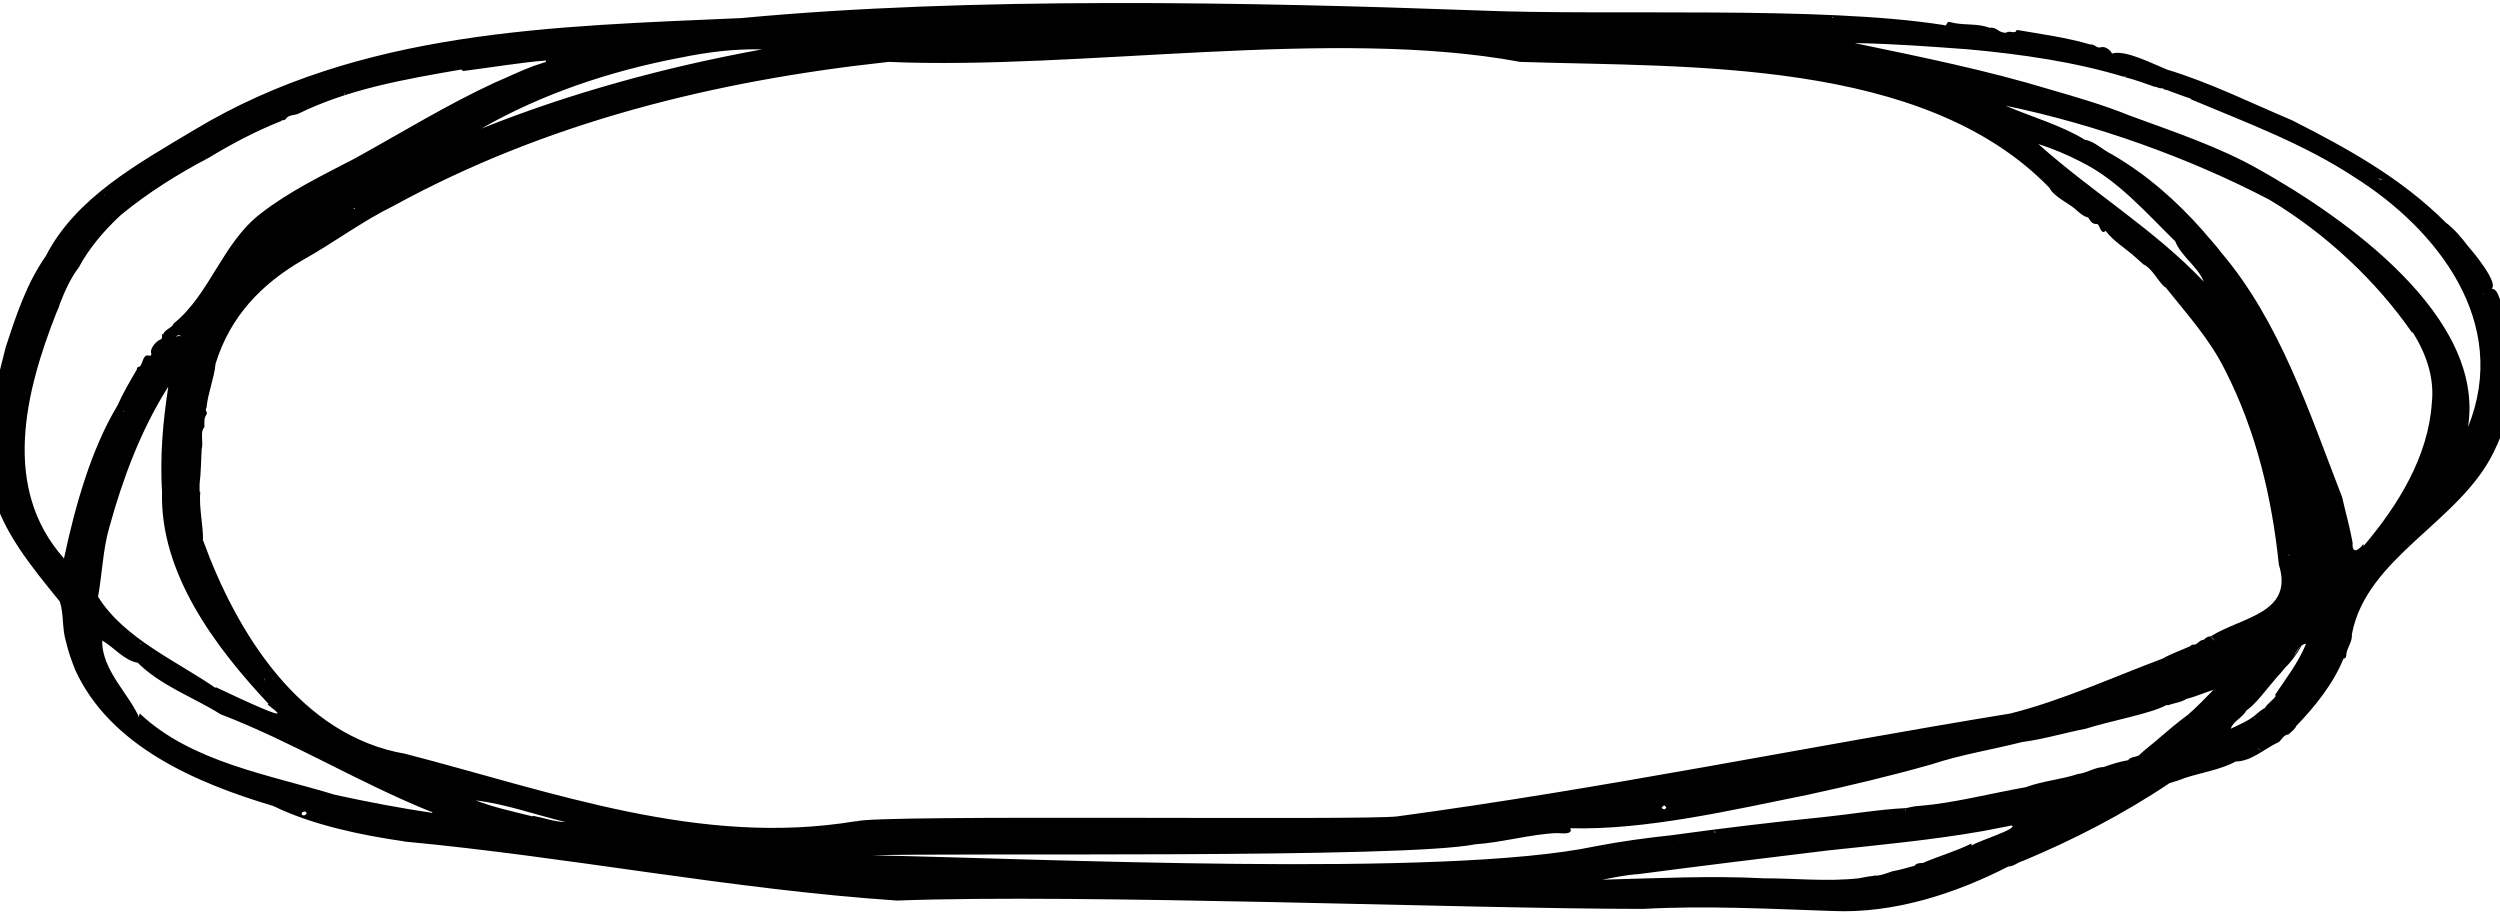
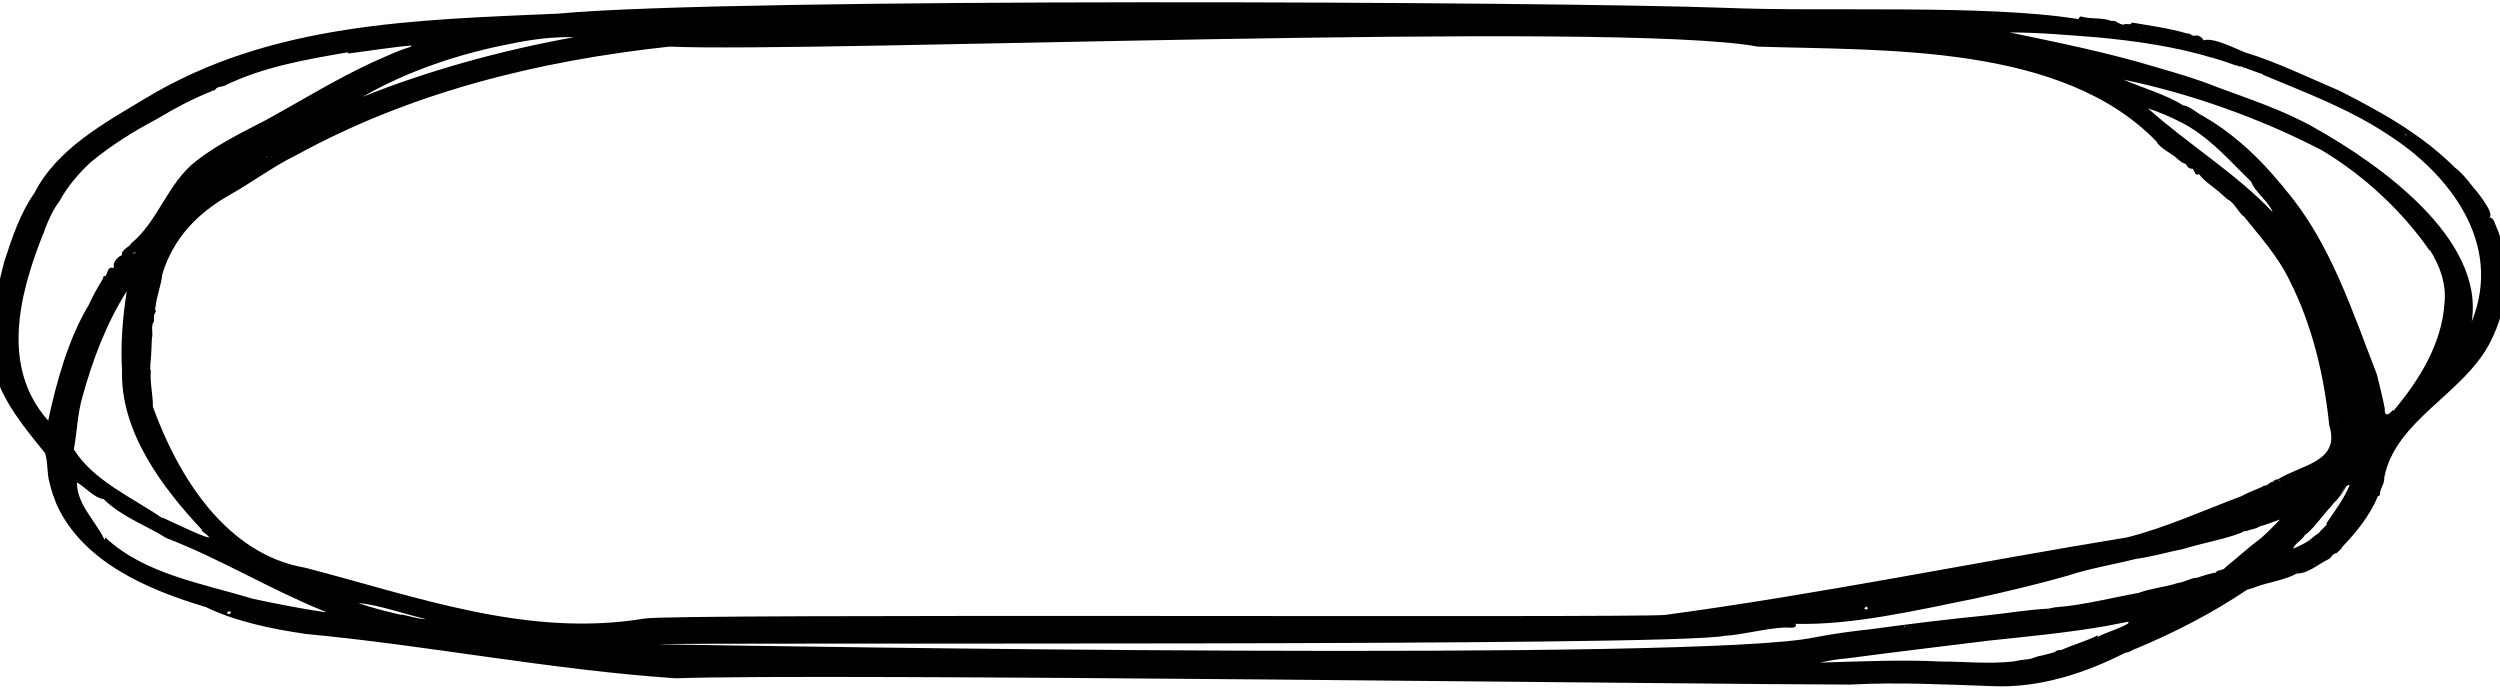
- <svg xmlns="http://www.w3.org/2000/svg" id="Camada_2" version="1.1" viewBox="0 0 359.5 131.4">
+ <svg xmlns="http://www.w3.org/2000/svg" id="Camada_2" version="1.1" viewBox="0 0 477.3 131.4">
  <g id="Graphic_Elements">
    <g>
-       <polygon points="314 111.9 314 111.9 314 111.9 314 111.9" />
-       <polygon points="289.2 114.3 289.2 114.3 289.2 114.3 289.2 114.3" />
-       <path d="M361.5,55.1c.4-4.2-.4-8.5-2.1-12.3h0c-.2-.5-.4-1.2-1.1-1.3,1-.8-2.5-5.1-3.4-6.1-.9-1.2-2-2.5-3.2-3.4-6.4-6.4-14.2-10.7-22.1-14.7h0c-5.9-2.5-12-5.5-18-7.3-2-.8-6-2.9-7.9-2.3-.2-.5-1-1.1-1.6-.9-.6.2-.9-.5-1.5-.4-3.4-1-7.1-1.5-10.6-2.1-.2.7-1,0-1.5.4-1.1.1-1.4-.9-2.4-.7-1.8-.7-3.7-.3-5.6-.8-.7-.3-.4.7-1,.4v.3-.3c-17.7-2.8-48-1.3-67-2.1-32.9-1.2-73.1-2-105.9,1.1-27.2,1.2-54.8,1.7-78.7,16.1-8,4.8-17,9.7-21.3,18.1-2.8,4-4.3,8.6-5.8,13.2-1.6,6.6-4,13.8-1.9,20.5,1.3,5.8,5.8,11.2,9.7,16,.6,1.8.3,3.9.9,5.8h0c.3,1.4.8,2.7,1.3,4,5,11,17.4,16.3,28.5,19.6,5.5,2.7,12.6,4.2,18.9,5.1h-.2c23.7,2.2,47.2,6.9,71,8.5,26.5-1,82.1,1.2,107.3,1.2,9.1-.5,18.2,0,27.2.3,8.8.4,17.7-2.5,25.3-6.4.8,0,1.3-.6,2.1-.8,7.2-3,14.4-6.7,21.1-11.2.7-.2,1.4-.4,2.1-.7h0c2.4-.8,5.2-1.2,7.4-2.4,2.2,0,4.1-1.8,6-2.7.6-.2.7-1.1,1.6-1.2.4-.4.9-.7,1.1-1.2,2.6-2.7,5.3-6,6.8-9.7.4,0,.4-.4.4-.6.1-1,.9-1.8.8-2.9,2.1-11.1,15.5-16.1,20.4-26.2h0c1.5-3,2.6-6.7,3-10.1h0v.2ZM326.3,28.5h0ZM354.4,36.3h0ZM355.7,40.6h0ZM355.7,40.8c0,.2.2.2.4.2-.1,0-.3,0-.4-.2ZM355.7,39.4h0ZM356.5,44.1h0ZM359.6,50.7h0ZM357.8,57.1h-.2.2ZM359.6,50.7h0ZM358.6,57.5h0ZM357.1,42.2s.1.1,0,.2v-.2ZM356,39.1h0ZM354.4,36h0s0-.2-.1-.3c0,.1,0,.2.1.3ZM349.7,33.5h0ZM349.7,33.5h0ZM349.9,34.1c-.1.2.4.5.4.4-.2-.1-.4-.2-.4-.4ZM351.6,34.5v-.3.3h0ZM349.2,61h0ZM340.9,39.3h0ZM337.2,33.5h0ZM337.4,33.6h0ZM337.5,33.5h0ZM334.6,32.7h0ZM334.6,32.7h0ZM334.6,32.7h0ZM338.7,38h0ZM351.4,54.9h0ZM346.3,42.3v.2-.2ZM345.6,42.3h0ZM348.1,45.7h.1-.1ZM345.6,42.3h0ZM350.2,54.2h0q0,.1,0,0h0ZM319.1,21.7c-.3-.1-.6-.3-.9-.4.3.1.6.3.9.4h0ZM308.8,19.6h0ZM307.2,20.4h-.1.1ZM341.9,24.5h0ZM342.5,26c0-.2-.2-.2-.6-.3h0c.5,0,.6,0,.6.3ZM342.1,26.8h0ZM344.3,29h0ZM346.2,28.1h0ZM342.7,26.7c0-.3-.3-.2-.5-.1.2,0,.4-.1.5.1h0ZM340.2,25.9h-.4.4ZM328.6,18.9h0ZM316.5,14.8h0ZM318.9,14.5h0ZM315.4,12.5h0ZM315.4,12.5c-.3.3-.8.2-1,.6h0c.2-.3.8-.3,1-.6ZM318.9,14.5h0v.4-.4h0ZM315.4,12.5h0ZM315.4,12.5h0ZM305.7,11.1c-.1-.1-.2-.1-.3-.2.1,0,.2,0,.3.2ZM291.6,7.1h0ZM291.6,7.1h0ZM291.6,6.6c.3.1.4.3,0,.5h0c.4-.2.3-.4,0-.5ZM284.2,6.4h0ZM267,6.2h0c5.4.1,10.7.5,16.1.9,7.6.7,15.3,1.8,22.5,4,1.5.4,2.9.9,4.3,1.4h.2c.3.2.6.2.9.2h0c.3.3.7.2,1,.4h0c.6.2,3.7,1.4,2.7.9.1,0,.3.2.4.3h0c8.1,3.4,16.2,6.4,23.5,11.2h0c11.9,7.5,22.4,20.9,16.3,35.9,2.5-15.9-17.7-30.1-30-37-5.8-3.3-12.2-5.4-18.7-7.8-3.7-1.5-7.5-2.6-11.3-3.7-9.2-2.8-18.6-4.7-28.2-6.7h.3ZM288.3,15h0ZM263.6,2.4v.2c-.2,0,0-.2,0-.2ZM259.9,2.6h0ZM111.2,10.3h0ZM103.5,12.4h0,0ZM101.8,11.8h0ZM100.6,11.6c0,.3,0,.7.3,1-.2-.3-.3-.7-.3-1ZM97.8,8.3c3.9-.8,7.8-1.3,11.8-1.2-13.8,2.5-27.7,6.3-40.4,11.4,8.7-5,18.6-8.3,28.6-10.2h0ZM76.8,9.5h0ZM73.5,15.5h0ZM92.3,13.8h0ZM93.9,14.2s-.2,0,0,.1c0,0,0-.1,0-.1ZM90.4,15.7h0ZM86.5,12.7h0ZM74.7,18.7h0ZM68.7,21.9h0ZM52,30.8h0ZM53.5,30.6h0ZM51.1,30.1c-.1,0-.2-.1-.3-.2h.2v.3h0ZM53.4,30.6h0ZM52,30.8h0ZM87.8,5.1h0ZM83.1,5.3h0ZM83.1,5.3h0ZM83.1,5.4h0ZM78.6,8.7h0ZM78.6,8.7h0ZM66.9,7.7h0ZM69.4,8.6h0ZM66.7,10.2c3.9-.5,8.1-1.2,11.8-1.5v.2c-.6.2-1.2.4-1.8.6-1.9.7-3.7,1.6-5.6,2.4-6.9,3.2-13.4,7.2-20.1,10.9-4.6,2.4-9.4,4.7-13.5,7.9-5.5,4.2-7.3,11.6-12.5,15.8-.3.7-1.2.8-1.5,1.5h0v.4-.4c-.4,0,0,.7-.4.8-.7.3-1.3,1.1-1.4,1.7,0,.4.3.8-.5.6-.6,0-.7,1.1-1,1.5-.1.2-.6.1-.5.5-1,1.7-2,3.4-2.8,5.2h0c-3.8,6.3-6.1,14.5-7.7,22-9.1-10.2-5.5-24.1-1.1-35.3h0c.2-.4.4-.9.5-1.3h0c.7-1.8,1.6-3.8,2.7-5.2h0c1.5-2.8,3.7-5.4,6.1-7.6,3.9-3.2,8.2-5.9,12.6-8.2h0c3.3-2,6.7-3.8,10.2-5.2h0s.2,0,.2-.1h0c.2-.2.5,0,.7-.3h0c.4-.6,1.1-.5,1.7-.7h0c7.3-3.6,15.4-5,23.5-6.4l.3.2ZM38,97.5h0ZM38,97.5h0ZM38.2,97.8h.1-.1ZM38.2,96.7h0ZM38,97.5h0v.4s-.1-.2,0-.4h0ZM38.5,101.3c.4.4.9.7,1.2,1,1.7,1.5-7.6-3-8.7-3.5,0,0,0,.2.1.2-5.6-3.9-13.3-7.2-17-13.2.6-3.3.7-6.8,1.6-9.9h-.2.2c1.9-6.9,4.5-14,8.5-20.3-.8,5.2-1.2,10-.9,15.2-.3,11.6,7.6,22.2,15.3,30.4h0ZM20.2,93.2c.2-.5.2-.6-.2-.7.4,0,.4.2.2.7h0ZM22.4,93.6h0ZM11.4,73.4h0q0-.1,0,0h0ZM13.4,67.1h0ZM28.8,64.4h0v-.4.4ZM11.9,72.8h0ZM13.3,73.5h0ZM13,80h0ZM13,80h0ZM14,79.2h0,0ZM12.5,76.6h0ZM13.6,80.3h0ZM12.6,73.3h0ZM18.2,65.6h0q0,.1,0,0h0ZM17.8,59.3v-.3s.1.2,0,.3ZM10.4,78.4h0ZM26.1,48.4h0ZM26.1,48.4h0c-.3-.2-.6,0-.8,0,.2-.2.5-.3.8,0ZM24.8,49.2h0ZM25.5,67.5h0ZM26.1,69.5v-.2.2c-.5,0-.7.5-1,.8.3-.3.5-.8,1-.8ZM27.7,75.9h0ZM24.3,74h0ZM27.3,69.4v.2-.2ZM23.3,51.3h0ZM23.3,51.4h0ZM23.8,69.3v.2h0v-.2h0ZM32.5,88.4h0ZM28.7,47h0ZM35.9,97.5h0ZM12.5,97.6h0,0ZM29,64.5h-.1.1ZM35,17h0ZM35,17h0ZM28.1,22.8h0ZM7.4,41.3h0ZM22.4,24.9h0c0-.1,0,0,0,0ZM15.9,31h0ZM3.9,61.7h0v-.3.3ZM4.9,47h0ZM4.6,52.1h0ZM.5,66.3H.5ZM6,47.2h0ZM7.4,41.3h0ZM-1.2,64.3h0ZM.4,66.3H.4c0-.3-.3-.6-.5-.8.2.2.3.5.5.8H.4c-.5,0-1-.3-1.4-.6.4.3.8.6,1.4.6H.4ZM3.6,65.1h0ZM52.1,13h.2-.2ZM49.6,13.7h0ZM49.6,13.7h0c-.1-.1,0-.3,0-.5v.5ZM49.7,13.6h0ZM60,11h0c0-.1,0,0,0,0ZM56,9.1h0ZM58.5,7.4h0ZM51.2,8.8h0ZM18.7,25.2h0ZM15.1,28q0,.1-.2.1s0,0,.2-.1ZM6.5,36.7h0ZM.7,52.8h-.3c0,.1.3,0,.3,0ZM17.7,102.7h0ZM25.4,110.1h0ZM44,117.1c-.5.5-1-.3-.2-.4.2,0,.4.2.2.4h0ZM45.7,117.6c.2,0,.3-.2.5-.2-.2,0-.3,0-.5.2h0ZM45.7,117.6h0ZM44.8,117.9h0ZM45.3,117.8c0,0,.4-.3.3-.2-.2,0-.3,0-.3.2ZM48.2,114.3c-9.5-2.9-20.7-4.7-28.1-11.7-.1.3-.2.6,0,.8h0c-1.4-3.5-5.5-7-5.4-11.3,1.7,1,3.2,2.9,5.1,3.2,3.3,3.3,8.1,5,11.9,7.4,10.4,4,19.8,9.8,30.2,14,.1,0,.2,0,.3.2-4.7-.7-9.4-1.6-14-2.6h0ZM76.6,117.4c-2.8-.7-5.6-1.3-8.2-2.3,4.3.5,8.7,2.1,12.9,3.1-1.5,0-3.1-.6-4.7-.9h0ZM123,118.1c-22.3,3.7-43.5-4.2-64.7-9.7-15.2-2.6-24.3-17.5-29.1-30.7,0,0-.1-.2,0-.2v.2c0-2.4-.6-4.6-.4-7h-.1v-1.1h0c.2-1.6.2-3.3.3-5h0c.3-1.1-.3-2.4.4-3.2,0-.6-.1-1.3.3-1.8.2-.4-.3-.5,0-1,.2-2.1,1.1-4.2,1.3-6.3h0c2.1-6.8,6.6-11.5,12.7-15,4.3-2.4,8.4-5.5,12.9-7.7,21.9-12,46.2-18,71.2-20.7,27.5,1.2,64-5,90.8,0,24.2.8,58-.6,76.1,18.1h0c.7,1.4,2.9,2.2,4.1,3.4.5.4.8.7,1.5.9.3.5.6,1,1.3.9.4.3.5,1.6,1.2,1,1.1,1.5,3,2.6,4.4,3.9.3.3.7.6,1,.9h0c1.3.6,2,2.3,3.1,3.3h.1c3.1,3.9,6.4,7.5,8.6,12,4.4,8.6,6.7,18.2,7.7,27.9h0v-.2.2h0c2.2,7-5.3,7.5-9.8,10.3h0c.2.2.5.3.5.8,0-.4-.4-.6-.5-.8-.4,0-.7.2-1,.5-.6,0-.9.7-1.4.7h0c-.2,0-.4,0-.5.2-1.3.6-2.8,1.1-4,1.8h0c-7.2,2.7-14.4,6-21.9,7.9h0c-29.4,4.8-58.5,10.8-88.2,14.8-4.7.6-75-.3-77.7.7h-.2ZM303.3,25.7h.3-.3ZM310.5,30.7h0c-.3-.2-.5-.5-.4-.9-.1.3,0,.6.4.9h0ZM299.1,23.2c5.4,2.6,9.6,7.5,13.7,11.5.8,2.1,3.3,3.7,4.1,5.8h0c-7.1-7.5-16.1-12.9-23.8-19.8,2.1.7,4.1,1.5,6,2.5h0ZM321.1,105.2v-.5h0v.5h0ZM321,105.3l-.4.2c.2,0,.3-.1.4-.2ZM323,89.5h0ZM329.8,76.5h0ZM329.4,78.5h0ZM329.1,78h0ZM329,78h-.1.1ZM329.2,79.7c0,.1,0,.2-.1.2,0,0,0-.1.1-.2ZM331.3,99.2h0ZM312.2,99.9h0ZM317.5,34.7h-.1.1ZM324.4,62h0ZM324.9,46.5h0ZM305.2,32.6c0,.3-.1.6-.3.8h0c.2-.2.4-.5.3-.8h0ZM305.2,31.5h0ZM305.2,32.6h0ZM309.6,37.8h0ZM294.7,101.1h0ZM296,102.2h0ZM295.6,102.2h0ZM295.6,102.2h0ZM289.5,106h0ZM245.7,111.9h0ZM244.4,110.3h0ZM239.3,116.4c-.4-.2-.5-.2,0-.6.4.3.4.4,0,.6ZM213.3,116.2h0c0,0,0,0,0,0ZM209.1,130.1h0ZM240.8,121.9h0ZM240.7,121.9c-.1,0-.2-.2-.4-.3.1,0,.2.2.4.3ZM232.7,125.8h0c.3,0,.6,0,.9-.2-.3,0-.6,0-.9.2ZM234.3,124.5c.2.6.9.6,1.3.9-.4-.4-1.1-.4-1.3-.9ZM233.5,121.2h0ZM234.7,129.9h0v-.2.2ZM252.8,128.6h0q0,0,0,0ZM246.1,126h0ZM252.8,128.6h0ZM253.1,126h.1-.1ZM249.2,130.3h0ZM254.6,127.9v.2-.2ZM269.2,127h0q0,0,0,0ZM269.3,126.9h0v-.2.2ZM276.4,124.6h0ZM273.1,129.1h0ZM281.5,125h0ZM282.6,125.7h0ZM281.9,123.4h.1-.1ZM283.8,126.2h0ZM266.7,126.4h-.1c0,0,.1,0,.1,0h0ZM269,130.6h0ZM275.8,128.1h0c0,.3.2.6.3,1,0-.3-.2-.6-.3-1ZM283.7,126.2h-.6.6ZM283.5,121.3c-2.2,1.1-4.7,1.8-7,2.8-.4,0-.9,0-1.2.4-1.1.3-2.1.6-3.2.8-.9.3-1.8.7-2.7.6h0c.4.2.6,0,.9,0-1,0-2,.2-3,.4-4.6.5-9.1,0-13.7,0-7.6-.4-15.5,0-23.2.2,1.7-.3,3.4-.7,5.2-.8,9.1-1.2,18.2-2.3,27.2-3.4,7.5-.8,15-1.5,22.4-2.8,1.4-.3,2.7-.5,4.1-.8.9.5-4.8,2.2-5.8,2.9h0ZM258.2,121.1h0ZM246.5,119.7c0-.2.1-.2.2,0h-.2ZM253.1,122.5h0ZM245.9,119.6h0ZM289.2,114.3h-.1.1ZM287.9,121.8h0ZM289.2,114.3h0ZM283.4,115.8h.1-.1c0,0,0,0,0,0ZM275.8,116.3h0ZM273.7,117.9s0,0,.1,0h-.1ZM274,116.7v-.4h0c0,0,.1.2,0,.4ZM304.6,109.7h-.1.1ZM306.1,109.3c-1.2.2-2.5.6-3.6,1h0c-1.2,0-2.5.9-3.7,1h0c-2.4.8-5.1,1-7.5,1.9-5.1.9-10.4,2.3-15.4,2.7-.6,0-1.2.2-1.8.3h0c-4,.2-8,.9-11.9,1.3-7.1.7-14.5,1.6-21.8,2.6-3.7.4-7.4.9-11,1.6h0c-21.8,4.6-81.1,1.7-104,1.3,11.6-.4,76.6.5,86.8-1.6,3.5-.2,8.2-1.5,11.7-1.6h0c.5,0,2.4.3,1.9-.7,10.8.3,23.2-2.6,34.1-4.8h0c6-1.3,11.9-2.7,17.9-4.4,4.2-1.4,8.7-2.1,13-3.2h0c3.1-.4,6-1.3,9.1-1.9h0c3.4-1.1,9.5-2.2,11.6-3.4h.3s.1-.1.2-.1c0,0-.1,0-.2.1.8-.3,1.9-.4,2.6-.9h0c1.3-.3,2.6-.9,3.9-1.3-1.2,1.2-2.4,2.5-3.7,3.6-1.5,1.1-2.9,2.3-4.3,3.5h0c-.9.8-1.9,1.5-2.7,2.3-.5.3-1.1.2-1.5.6h0ZM311.9,112.6h0ZM327.2,104.7h0ZM322.4,106.6h0ZM324.6,107.5c.2.2.5.3.5.7h0c0-.4-.4-.5-.5-.7ZM327.3,100c-.4.7-1.2,1.1-1.6,1.8-.6.3-1.1.8-1.6,1.2h0c0,.2.1.3.3.4-.2,0-.3-.2-.3-.4-.9.7-1.9,1.1-2.9,1.6-.1,0-.2.1-.4.2.2-1,1.7-1.6,2.2-2.6,1.1-.8,2-1.9,2.9-3,.5-.6,1-1.2,1.5-1.8.4-.4.8-.9,1.2-1.4.2-.4.4-.8.9-1.1-.4.2-.7.6-.9,1.1h0c1.6-1.4,3.7-5.4,1.2-1.6.4-.7.8-1.5,1.6-1.8h.2c-1.1,2.7-2.9,5-4.5,7.4h.2ZM339.8,78.3c-.8,1-1.6,1.3-1.5-.3-.4-2.2-1-4.3-1.5-6.5-4.7-12.1-8.9-25.2-17.4-35.2h-.2.2c-.8-1.1-1.8-2.1-2.6-3.1-.2.3,0,.6,0,1h0c0-.3-.1-.7,0-1-3.8-4.3-8.1-8.1-13.1-11h0c-1.3-.6-2.5-1.9-3.9-2.1-3.4-2.1-7.7-3.3-11.4-4.9,13,2.7,26.4,7.5,37.9,13.5,0,0,.1-.2,0,0h0c8.2,4.9,15.5,11.8,20.6,19.2v-.2c1.9,3,3.2,6.5,2.8,10.2h0c-.5,7.7-4.8,14.7-9.8,20.6h0v-.2Z" />
+       <polygon points="431 111.9 431 111.9 431 111.9 431 111.9" />
+       <polygon points="406.2 114.3 406.2 114.3 406.2 114.3 406.2 114.3" />
+       <path d="M478.5,55.1c.4-4.2-.4-8.5-2.1-12.3h0c-.2-.5-.4-1.2-1.1-1.3,1-.8-2.5-5.1-3.4-6.1-.9-1.2-2-2.5-3.2-3.4-6.4-6.4-14.2-10.7-22.1-14.7h0c-5.9-2.5-12-5.5-18-7.3-2-.8-6-2.9-7.9-2.3-.2-.5-1-1.1-1.6-.9s-.9-.5-1.5-.4c-3.4-1-7.1-1.5-10.6-2.1-.2.7-1,0-1.5.4-1.1,0-1.4-.9-2.4-.7-1.8-.7-3.7-.3-5.6-.8-.7-.3-.4.7-1,.4v.3-.3c-17.7-2.8-48-1.3-67-2.1C296.6.3,139.4-.5,106.6,2.6c-27.2,1.2-54.8,1.7-78.7,16.1-8,4.8-17,9.7-21.3,18.1-2.8,4-4.3,8.6-5.8,13.2-1.6,6.6-4,13.8-1.9,20.5,1.3,5.8,5.8,11.2,9.7,16,.6,1.8.3,3.9.9,5.8h0c.3,1.4.8,2.7,1.3,4,5,11,17.4,16.3,28.5,19.6,5.5,2.7,12.6,4.2,18.9,5.1h-.2c23.7,2.2,47.2,6.9,71,8.5,26.5-1,199.1,1.2,224.3,1.2,9.1-.5,18.2,0,27.2.3,8.8.4,17.7-2.5,25.3-6.4.8,0,1.3-.6,2.1-.8,7.2-3,14.4-6.7,21.1-11.2.7-.2,1.4-.4,2.1-.7h0c2.4-.8,5.2-1.2,7.4-2.4,2.2,0,4.1-1.8,6-2.7.6-.2.7-1.1,1.6-1.2.4-.4.9-.7,1.1-1.2,2.6-2.7,5.3-6,6.8-9.7.4,0,.4-.4.4-.6.1-1,.9-1.8.8-2.9,2.1-11.1,15.5-16.1,20.4-26.2h0c1.5-3,2.6-6.7,3-10.1h0v.2h0ZM443.3,28.5h0ZM471.4,36.3h0ZM472.7,40.6h0ZM472.7,40.8c0,.2.2.2.4.2-.1,0-.3,0-.4-.2ZM472.7,39.4h0ZM473.5,44.1h0ZM476.6,50.7h0ZM474.8,57.1h-.2.2ZM476.6,50.7h0ZM475.6,57.5h0ZM474.1,42.2s.1,0,0,.2v-.2ZM473,39.1h0ZM471.4,36h0s0-.2-.1-.3c0,0,0,.2.1.3ZM466.7,33.5h0ZM466.7,33.5h0ZM466.9,34.1c-.1.2.4.5.4.4-.2,0-.4-.2-.4-.4ZM468.6,34.5v-.3.3h0ZM466.2,61h0ZM457.9,39.3h0ZM454.2,33.5h0ZM454.4,33.6h0ZM454.5,33.5h0ZM451.6,32.7h0ZM451.6,32.7h0ZM451.6,32.7h0ZM455.7,38h0ZM468.4,54.9h0ZM463.3,42.3v.2-.2ZM462.6,42.3h0ZM465.1,45.7h.1-.1ZM462.6,42.3h0ZM467.2,54.2h0q0,0,0,0h0ZM436.1,21.7c-.3-.1-.6-.3-.9-.4.3.1.6.3.9.4h0ZM425.8,19.6h0ZM424.2,20.4h-.1.1ZM458.9,24.5h0ZM459.5,26c0-.2-.2-.2-.6-.3h0c.5,0,.6,0,.6.3ZM459.1,26.8h0ZM461.3,29h0ZM463.2,28.1h0ZM459.7,26.7c0-.3-.3-.2-.5-.1.2,0,.4-.1.5.1h0ZM457.2,25.9h-.4.4ZM445.6,18.9h0ZM433.5,14.8h0ZM435.9,14.5h0ZM432.4,12.5h0ZM432.4,12.5c-.3.3-.8.2-1,.6h0c.2-.3.8-.3,1-.6ZM435.9,14.5h0v.4-.4h0ZM432.4,12.5h0ZM432.4,12.5h0ZM422.7,11.1c-.1-.1-.2-.1-.3-.2.1,0,.2,0,.3.2ZM408.6,7.1h0ZM408.6,7.1h0ZM408.6,6.6c.3,0,.4.3,0,.5h0c.4-.2.3-.4,0-.5ZM401.2,6.4h0ZM384,6.2h0c5.4,0,10.7.5,16.1.9,7.6.7,15.3,1.8,22.5,4,1.5.4,2.9.9,4.3,1.4h.2c.3.2.6.2.9.2h0c.3.3.7.2,1,.4h0c.6.2,3.7,1.4,2.7.9.1,0,.3.2.4.3h0c8.1,3.4,16.2,6.4,23.5,11.2h0c11.9,7.5,22.4,20.9,16.3,35.9,2.5-15.9-17.7-30.1-30-37-5.8-3.3-12.2-5.4-18.7-7.8-3.7-1.5-7.5-2.6-11.3-3.7-9.2-2.8-18.6-4.7-28.2-6.7h.3ZM405.3,15h0ZM380.6,2.4v.2c-.2,0,0-.2,0-.2ZM376.9,2.6h0ZM111.2,10.3h0ZM103.5,12.4h0ZM101.8,11.8h0ZM100.6,11.6c0,.3,0,.7.3,1-.2-.3-.3-.7-.3-1ZM97.8,8.3c3.9-.8,7.8-1.3,11.8-1.2-13.8,2.5-27.7,6.3-40.4,11.4,8.7-5,18.6-8.3,28.6-10.2h0ZM76.8,9.5h0ZM73.5,15.5h0ZM92.3,13.8h0ZM93.9,14.2s-.2,0,0,.1h0ZM90.4,15.7h0ZM86.5,12.7h0ZM74.7,18.7h0ZM68.7,21.9h0ZM52,30.8h0ZM53.5,30.6h0ZM51.1,30.1c0,0-.2-.1-.3-.2h.2v.3h0ZM53.4,30.6h0ZM52,30.8h0ZM87.8,5.1h0ZM83.1,5.3h0ZM83.1,5.3h0ZM83.1,5.4h0ZM78.6,8.7h0ZM78.6,8.7h0ZM66.9,7.7h0ZM69.4,8.6h0ZM66.7,10.2c3.9-.5,8.1-1.2,11.8-1.5v.2c-.6.2-1.2.4-1.8.6-1.9.7-3.7,1.6-5.6,2.4-6.9,3.2-13.4,7.2-20.1,10.9-4.6,2.4-9.4,4.7-13.5,7.9-5.5,4.2-7.3,11.6-12.5,15.8-.3.7-1.2.8-1.5,1.5h0v.4-.4c-.4,0,0,.7-.4.8-.7.3-1.3,1.1-1.4,1.7,0,.4.3.8-.5.6-.6,0-.7,1.1-1,1.5-.1.2-.6,0-.5.5-1,1.7-2,3.4-2.8,5.2h0c-3.8,6.3-6.1,14.5-7.7,22C.1,70.1,3.7,56.2,8.1,45h0c.2-.4.4-.9.5-1.3h0c.7-1.8,1.6-3.8,2.7-5.2h0c1.5-2.8,3.7-5.4,6.1-7.6,3.9-3.2,8.2-5.9,12.6-8.2h0c3.3-2,6.7-3.8,10.2-5.2h0s.2,0,.2-.1h0c.2-.2.5,0,.7-.3h0c.4-.6,1.1-.5,1.7-.7h0c7.3-3.6,15.4-5,23.5-6.4l.3.2h0ZM38,97.5h0ZM38,97.5h0ZM38.2,97.8h0,0ZM38.2,96.7h0ZM38,97.5h0v.4s0-.2,0-.4h0ZM38.5,101.3c.4.4.9.7,1.2,1,1.7,1.5-7.6-3-8.7-3.5,0,0,0,.2.1.2-5.6-3.9-13.3-7.2-17-13.2.6-3.3.7-6.8,1.6-9.9h-.2.2c1.9-6.9,4.5-14,8.5-20.3-.8,5.2-1.2,10-.9,15.2-.3,11.6,7.6,22.2,15.3,30.4h-.1ZM20.2,93.2c.2-.5.2-.6-.2-.7.4,0,.4.2.2.7h0ZM22.4,93.6h0ZM11.4,73.4h0q0,0,0,0h0ZM13.4,67.1h0ZM28.8,64.4h0v-.4.4ZM11.9,72.8h0ZM13.3,73.5h0ZM13,80h0ZM13,80h0ZM14,79.2h0ZM12.5,76.6h0ZM13.6,80.3h0ZM12.6,73.3h0ZM18.2,65.6h0q0,0,0,0h0ZM17.8,59.3v-.3s.1.2,0,.3ZM10.4,78.4h0ZM26.1,48.4h0ZM26.1,48.4h0c-.3-.2-.6,0-.8,0,.2-.2.5-.3.8,0ZM24.8,49.2h0ZM25.5,67.5h0ZM26.1,69.5v-.2.2c-.5,0-.7.5-1,.8.3-.3.5-.8,1-.8ZM27.7,75.9h0ZM24.3,74h0ZM27.3,69.4v.2-.2ZM23.3,51.3h0ZM23.3,51.4h0ZM23.8,69.3v.2h0v-.2h0ZM32.5,88.4h0ZM28.7,47h0ZM35.9,97.5h0ZM12.5,97.6h0ZM29,64.5h-.1.1ZM35,17h0ZM35,17h0ZM28.1,22.8h0ZM7.4,41.3h0ZM22.4,24.9h0c0-.1,0,0,0,0ZM15.9,31h0ZM3.9,61.7h0v-.3.3ZM4.9,47h0ZM4.6,52.1h0ZM.5,66.3h0ZM6,47.2h0ZM7.4,41.3h0ZM-1.2,64.3h0ZM.4,66.3H.4c0-.3-.3-.6-.5-.8.2.2.3.5.5.8H.4c-.5,0-1-.3-1.4-.6.4.3.8.6,1.4.6h0ZM3.6,65.1h0ZM52.1,13h.2-.2ZM49.6,13.7h0ZM49.6,13.7h0c0-.1,0-.3,0-.5v.5ZM49.7,13.6h0ZM60,11h0c0-.1,0,0,0,0ZM56,9.1h0ZM58.5,7.4h0ZM51.2,8.8h0ZM18.7,25.2h0ZM15.1,28c0,0,0,.1-.2.1-.2,0,0,0,.2-.1ZM6.5,36.7h0ZM.7,52.8h-.3c0,0,.3,0,.3,0ZM17.7,102.7h0ZM25.4,110.1h0ZM44,117.1c-.5.5-1-.3-.2-.4.2,0,.4.2.2.4h0ZM45.7,117.6c.2,0,.3-.2.5-.2-.2,0-.3,0-.5.2h0ZM45.7,117.6h0ZM44.8,117.9h0ZM45.3,117.8s.4-.3.3-.2c-.2,0-.3,0-.3.2ZM48.2,114.3c-9.5-2.9-20.7-4.7-28.1-11.7-.1.3-.2.6,0,.8h0c-1.4-3.5-5.5-7-5.4-11.3,1.7,1,3.2,2.9,5.1,3.2,3.3,3.3,8.1,5,11.9,7.4,10.4,4,19.8,9.8,30.2,14,0,0,.2,0,.3.2-4.7-.7-9.4-1.6-14-2.6h0ZM76.6,117.4c-2.8-.7-5.6-1.3-8.2-2.3,4.3.5,8.7,2.1,12.9,3.1-1.5,0-3.1-.6-4.7-.9h0ZM123,118.1c-22.3,3.7-43.5-4.2-64.7-9.7-15.2-2.6-24.3-17.5-29.1-30.7,0,0-.1-.2,0-.2v.2c0-2.4-.6-4.6-.4-7h-.1v-1.1h0c.2-1.6.2-3.3.3-5h0c.3-1.1-.3-2.4.4-3.2,0-.6-.1-1.3.3-1.8.2-.4-.3-.5,0-1,.2-2.1,1.1-4.2,1.3-6.3h0c2.1-6.8,6.6-11.5,12.7-15,4.3-2.4,8.4-5.5,12.9-7.7,21.9-12,46.2-18,71.2-20.7,27.5,1.2,181-5,207.8,0,24.2.8,58-.6,76.1,18.1h0c.7,1.4,2.9,2.2,4.1,3.4.5.4.8.7,1.5.9.3.5.6,1,1.3.9.4.3.5,1.6,1.2,1,1.1,1.5,3,2.6,4.4,3.9.3.3.7.6,1,.9h0c1.3.6,2,2.3,3.1,3.3h.1c3.1,3.9,6.4,7.5,8.6,12,4.4,8.6,6.7,18.2,7.7,27.9h0v-.2.2h0c2.2,7-5.3,7.5-9.8,10.3h0c.2.2.5.3.5.8,0-.4-.4-.6-.5-.8-.4,0-.7.2-1,.5-.6,0-.9.7-1.4.7h0c-.2,0-.4,0-.5.2-1.3.6-2.8,1.1-4,1.8h0c-7.2,2.7-14.4,6-21.9,7.9h0c-29.4,4.8-58.5,10.8-88.2,14.8-4.7.6-192-.3-194.7.7h-.2ZM420.3,25.7h.3-.3ZM427.5,30.7h0c-.3-.2-.5-.5-.4-.9-.1.3,0,.6.4.9h0ZM416.1,23.2c5.4,2.6,9.6,7.5,13.7,11.5.8,2.1,3.3,3.7,4.1,5.8h0c-7.1-7.5-16.1-12.9-23.8-19.8,2.1.7,4.1,1.5,6,2.5h0ZM438.1,105.2v-.5h0v.5h0ZM438,105.3l-.4.2c.2,0,.3,0,.4-.2ZM440,89.5h0ZM446.8,76.5h0ZM446.4,78.5h0ZM446.1,78h0ZM446,78h-.1.1ZM446.2,79.7c0,0,0,.2-.1.2,0,0,0,0,.1-.2ZM448.3,99.2h0ZM429.2,99.9h0ZM434.5,34.7h-.1.1ZM441.4,62h0ZM441.9,46.5h0ZM422.2,32.6c0,.3-.1.6-.3.8h0c.2-.2.4-.5.3-.8h0ZM422.2,31.5h0ZM422.2,32.6h0ZM426.6,37.8h0ZM411.7,101.1h0ZM413,102.2h0ZM412.6,102.2h0ZM412.6,102.2h0ZM406.5,106h0ZM362.7,111.9h0ZM361.4,110.3h0ZM356.3,116.4c-.4-.2-.5-.2,0-.6.4.3.4.4,0,.6ZM330.3,116.2h0ZM326.1,130.1h0ZM357.8,121.9h0ZM357.7,121.9c-.1,0-.2-.2-.4-.3.1,0,.2.2.4.3ZM349.7,125.8h0c.3,0,.6,0,.9-.2-.3,0-.6,0-.9.2ZM351.3,124.5c.2.6.9.6,1.3.9-.4-.4-1.1-.4-1.3-.9ZM350.5,121.2h0ZM351.7,129.9h0v-.2.2ZM369.8,128.6h0ZM363.1,126h0ZM369.8,128.6h0ZM370.1,126h.1-.1ZM366.2,130.3h0ZM371.6,127.9v.2-.2ZM386.2,127h0ZM386.3,126.9h0v-.2.2ZM393.4,124.6h0ZM390.1,129.1h0ZM398.5,125h0ZM399.6,125.7h0ZM398.9,123.4h.1-.1ZM400.8,126.2h0ZM383.7,126.4h-.1.1ZM386,130.6h0ZM392.8,128.1h0c0,.3.2.6.3,1,0-.3-.2-.6-.3-1ZM400.7,126.2h-.6.6ZM400.5,121.3c-2.2,1.1-4.7,1.8-7,2.8-.4,0-.9,0-1.2.4-1.1.3-2.1.6-3.2.8-.9.3-1.8.7-2.7.6h0c.4.2.6,0,.9,0-1,0-2,.2-3,.4-4.6.5-9.1,0-13.7,0-7.6-.4-15.5,0-23.2.2,1.7-.3,3.4-.7,5.2-.8,9.1-1.2,18.2-2.3,27.2-3.4,7.5-.8,15-1.5,22.4-2.8,1.4-.3,2.7-.5,4.1-.8.9.5-4.8,2.2-5.8,2.9h0v-.3ZM375.2,121.1h0ZM363.5,119.7c0-.2.1-.2.2,0h-.2ZM370.1,122.5h0ZM362.9,119.6h0ZM406.2,114.3h-.1.1ZM404.9,121.8h0ZM406.2,114.3h0ZM400.4,115.8h.1-.1ZM392.8,116.3h0ZM390.7,117.9h.1-.1ZM391,116.7v-.4h0s.1.2,0,.4ZM421.6,109.7h-.1.1ZM423.1,109.3c-1.2.2-2.5.6-3.6,1h0c-1.2,0-2.5.9-3.7,1h0c-2.4.8-5.1,1-7.5,1.9-5.1.9-10.4,2.3-15.4,2.7-.6,0-1.2.2-1.8.3h0c-4,.2-8,.9-11.9,1.3-7.1.7-14.5,1.6-21.8,2.6-3.7.4-7.4.9-11,1.6h0c-21.8,4.6-198.1,1.7-221,1.3,11.6-.4,193.6.5,203.8-1.6,3.5-.2,8.2-1.5,11.7-1.6h0c.5,0,2.4.3,1.9-.7,10.8.3,23.2-2.6,34.1-4.8h0c6-1.3,11.9-2.7,17.9-4.4,4.2-1.4,8.7-2.1,13-3.2h0c3.1-.4,6-1.3,9.1-1.9h0c3.4-1.1,9.5-2.2,11.6-3.4h.3s.1,0,.2,0c0,0-.1,0-.2,0,.8-.3,1.9-.4,2.6-.9h0c1.3-.3,2.6-.9,3.9-1.3-1.2,1.2-2.4,2.5-3.7,3.6-1.5,1.1-2.9,2.3-4.3,3.5h0c-.9.8-1.9,1.5-2.7,2.3-.5.3-1.1.2-1.5.6h0ZM428.9,112.6h0ZM444.2,104.7h0ZM439.4,106.6h0ZM441.6,107.5c.2.2.5.3.5.7h0c0-.4-.4-.5-.5-.7ZM444.3,100c-.4.7-1.2,1.1-1.6,1.8-.6.3-1.1.8-1.6,1.2h0c0,.2.1.3.3.4-.2,0-.3-.2-.3-.4-.9.7-1.9,1.1-2.9,1.6-.1,0-.2,0-.4.2.2-1,1.7-1.6,2.2-2.6,1.1-.8,2-1.9,2.9-3,.5-.6,1-1.2,1.5-1.8.4-.4.8-.9,1.2-1.4.2-.4.4-.8.9-1.1-.4.2-.7.6-.9,1.1h0c1.6-1.4,3.7-5.4,1.2-1.6.4-.7.8-1.5,1.6-1.8h.2c-1.1,2.7-2.9,5-4.5,7.4h.2,0ZM456.8,78.3c-.8,1-1.6,1.3-1.5-.3-.4-2.2-1-4.3-1.5-6.5-4.7-12.1-8.9-25.2-17.4-35.2h-.2.2c-.8-1.1-1.8-2.1-2.6-3.1-.2.3,0,.6,0,1h0c0-.3-.1-.7,0-1-3.8-4.3-8.1-8.1-13.1-11h0c-1.3-.6-2.5-1.9-3.9-2.1-3.4-2.1-7.7-3.3-11.4-4.9,13,2.7,26.4,7.5,37.9,13.5,0,0,.1-.2,0,0h0c8.2,4.9,15.5,11.8,20.6,19.2v-.2c1.9,3,3.2,6.5,2.8,10.2h0c-.5,7.7-4.8,14.7-9.8,20.6h0v-.2h-.1Z" />
      <polygon points="31 98.8 31 98.8 31 98.8 31 98.8" />
      <polygon points="17.7 102.7 17.7 102.7 17.7 102.7 17.7 102.7" />
      <polygon points="38.2 96.7 38.2 96.7 38.2 96.7 38.2 96.7 38.2 96.7 38.2 96.7" />
      <polygon points="17.7 102.7 17.7 102.7 17.7 102.7 17.7 102.7" />
      <polygon points="38 97.5 38 97.5 38 97.5 38 97.5 38 97.5" />
      <polygon points="68.7 21.9 68.7 21.9 68.7 21.9 68.7 21.9 68.7 21.9" />
-       <polygon points="351.4 54.9 351.4 54.9 351.4 54.9 351.4 54.9 351.4 54.9 351.4 54.9" />
-       <polygon points="317.9 91.4 317.9 91.4 317.9 91.4 317.9 91.4" />
-       <polygon points="302.4 110.4 302.4 110.4 302.4 110.4 302.4 110.4" />
-       <polygon points="298.7 111.4 298.7 111.4 298.7 111.4 298.7 111.4" />
+       <polygon points="468.4 54.9 468.4 54.9 468.4 54.9 468.4 54.9 468.4 54.9 468.4 54.9" />
+       <polygon points="434.9 91.4 434.9 91.4 434.9 91.4 434.9 91.4" />
+       <polygon points="419.4 110.4 419.4 110.4 419.4 110.4 419.4 110.4" />
+       <polygon points="415.7 111.4 415.7 111.4 415.7 111.4 415.7 111.4" />
      <polygon points="6 47.2 6 47.2 6 47.2 6 47.2" />
      <polygon points="6 47.2 6 47.2 6 47.2 6 47.2" />
      <polygon points="6 47.2 6 47.2 6 47.2 6 47.2" />
-       <polygon points="315.1 14.3 315.1 14.3 315.1 14.3 315.1 14.3" />
+       <polygon points="432.1 14.3 432.1 14.3 432.1 14.3 432.1 14.3" />
      <path d="M92.3,13.8h0Z" />
      <polygon points="49.6 13.6 49.6 13.6 49.6 13.6 49.6 13.6" />
-       <path d="M309.6,37.8h0Z" />
-       <polygon points="340.9 39.3 340.9 39.3 340.9 39.3 340.9 39.3 340.9 39.3" />
+       <path d="M426.6,37.8h0Z" />
+       <polygon points="457.9 39.3 457.9 39.3 457.9 39.3 457.9 39.3 457.9 39.3" />
    </g>
  </g>
</svg>
